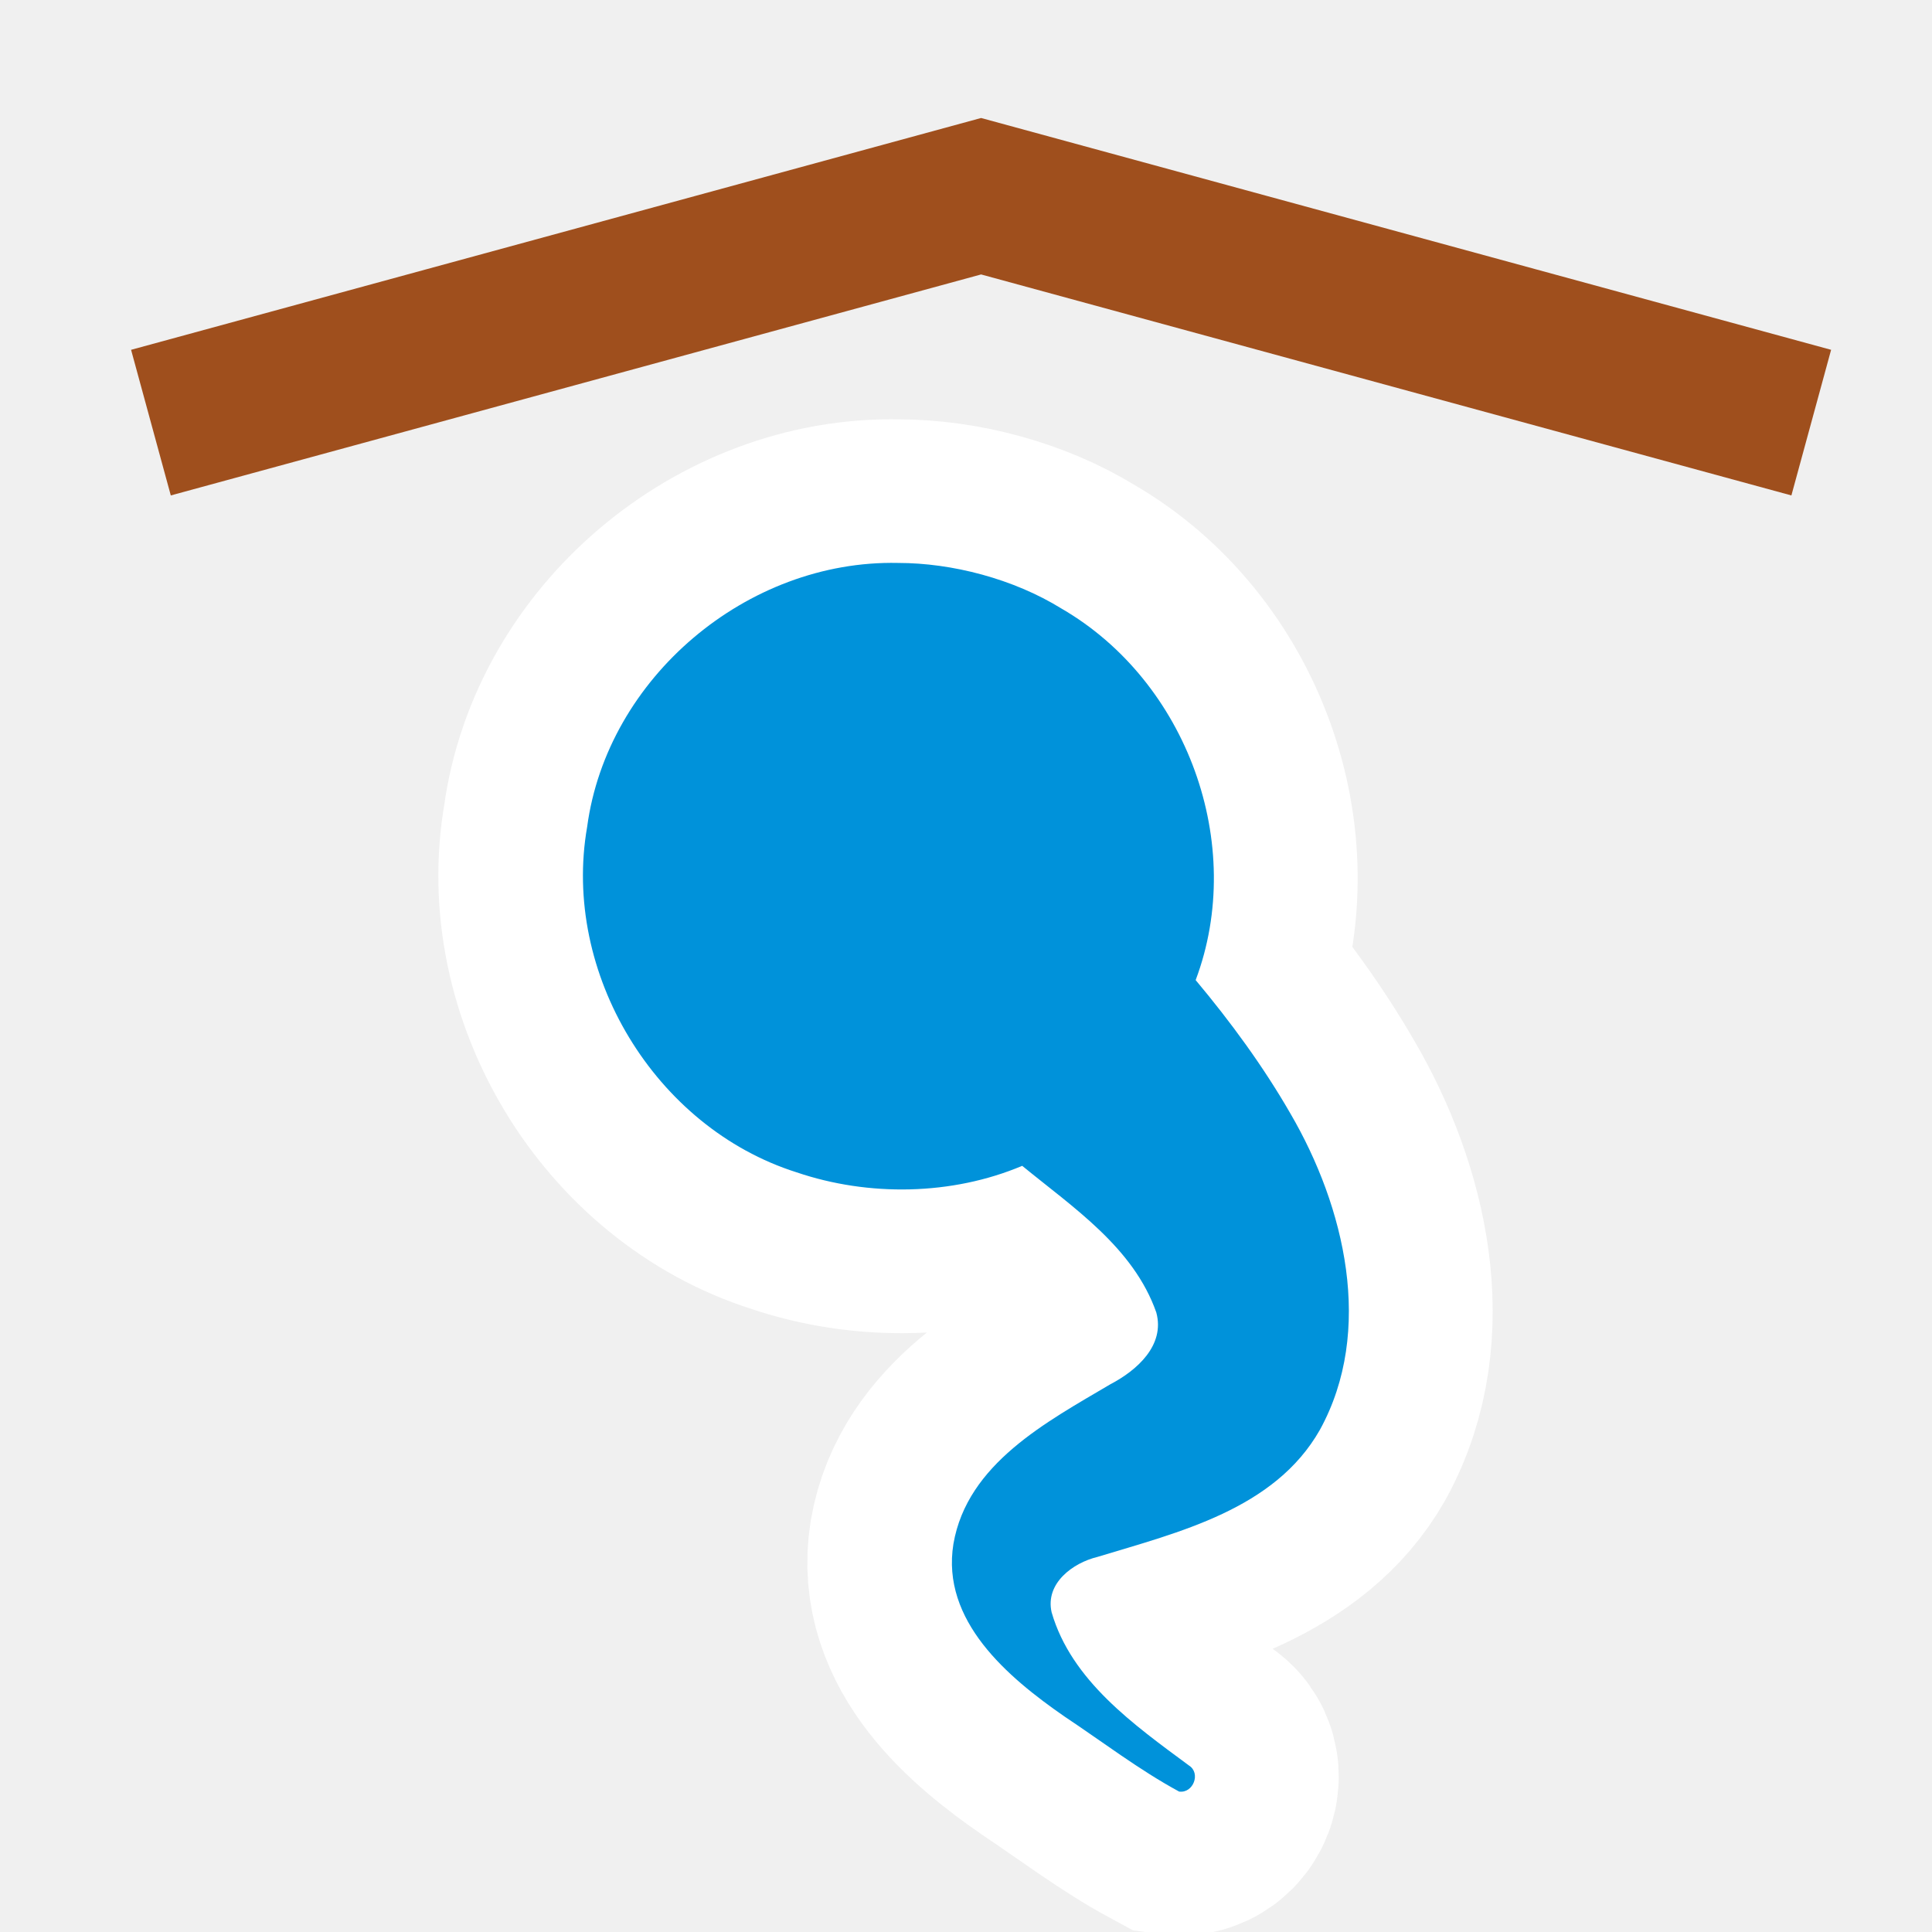
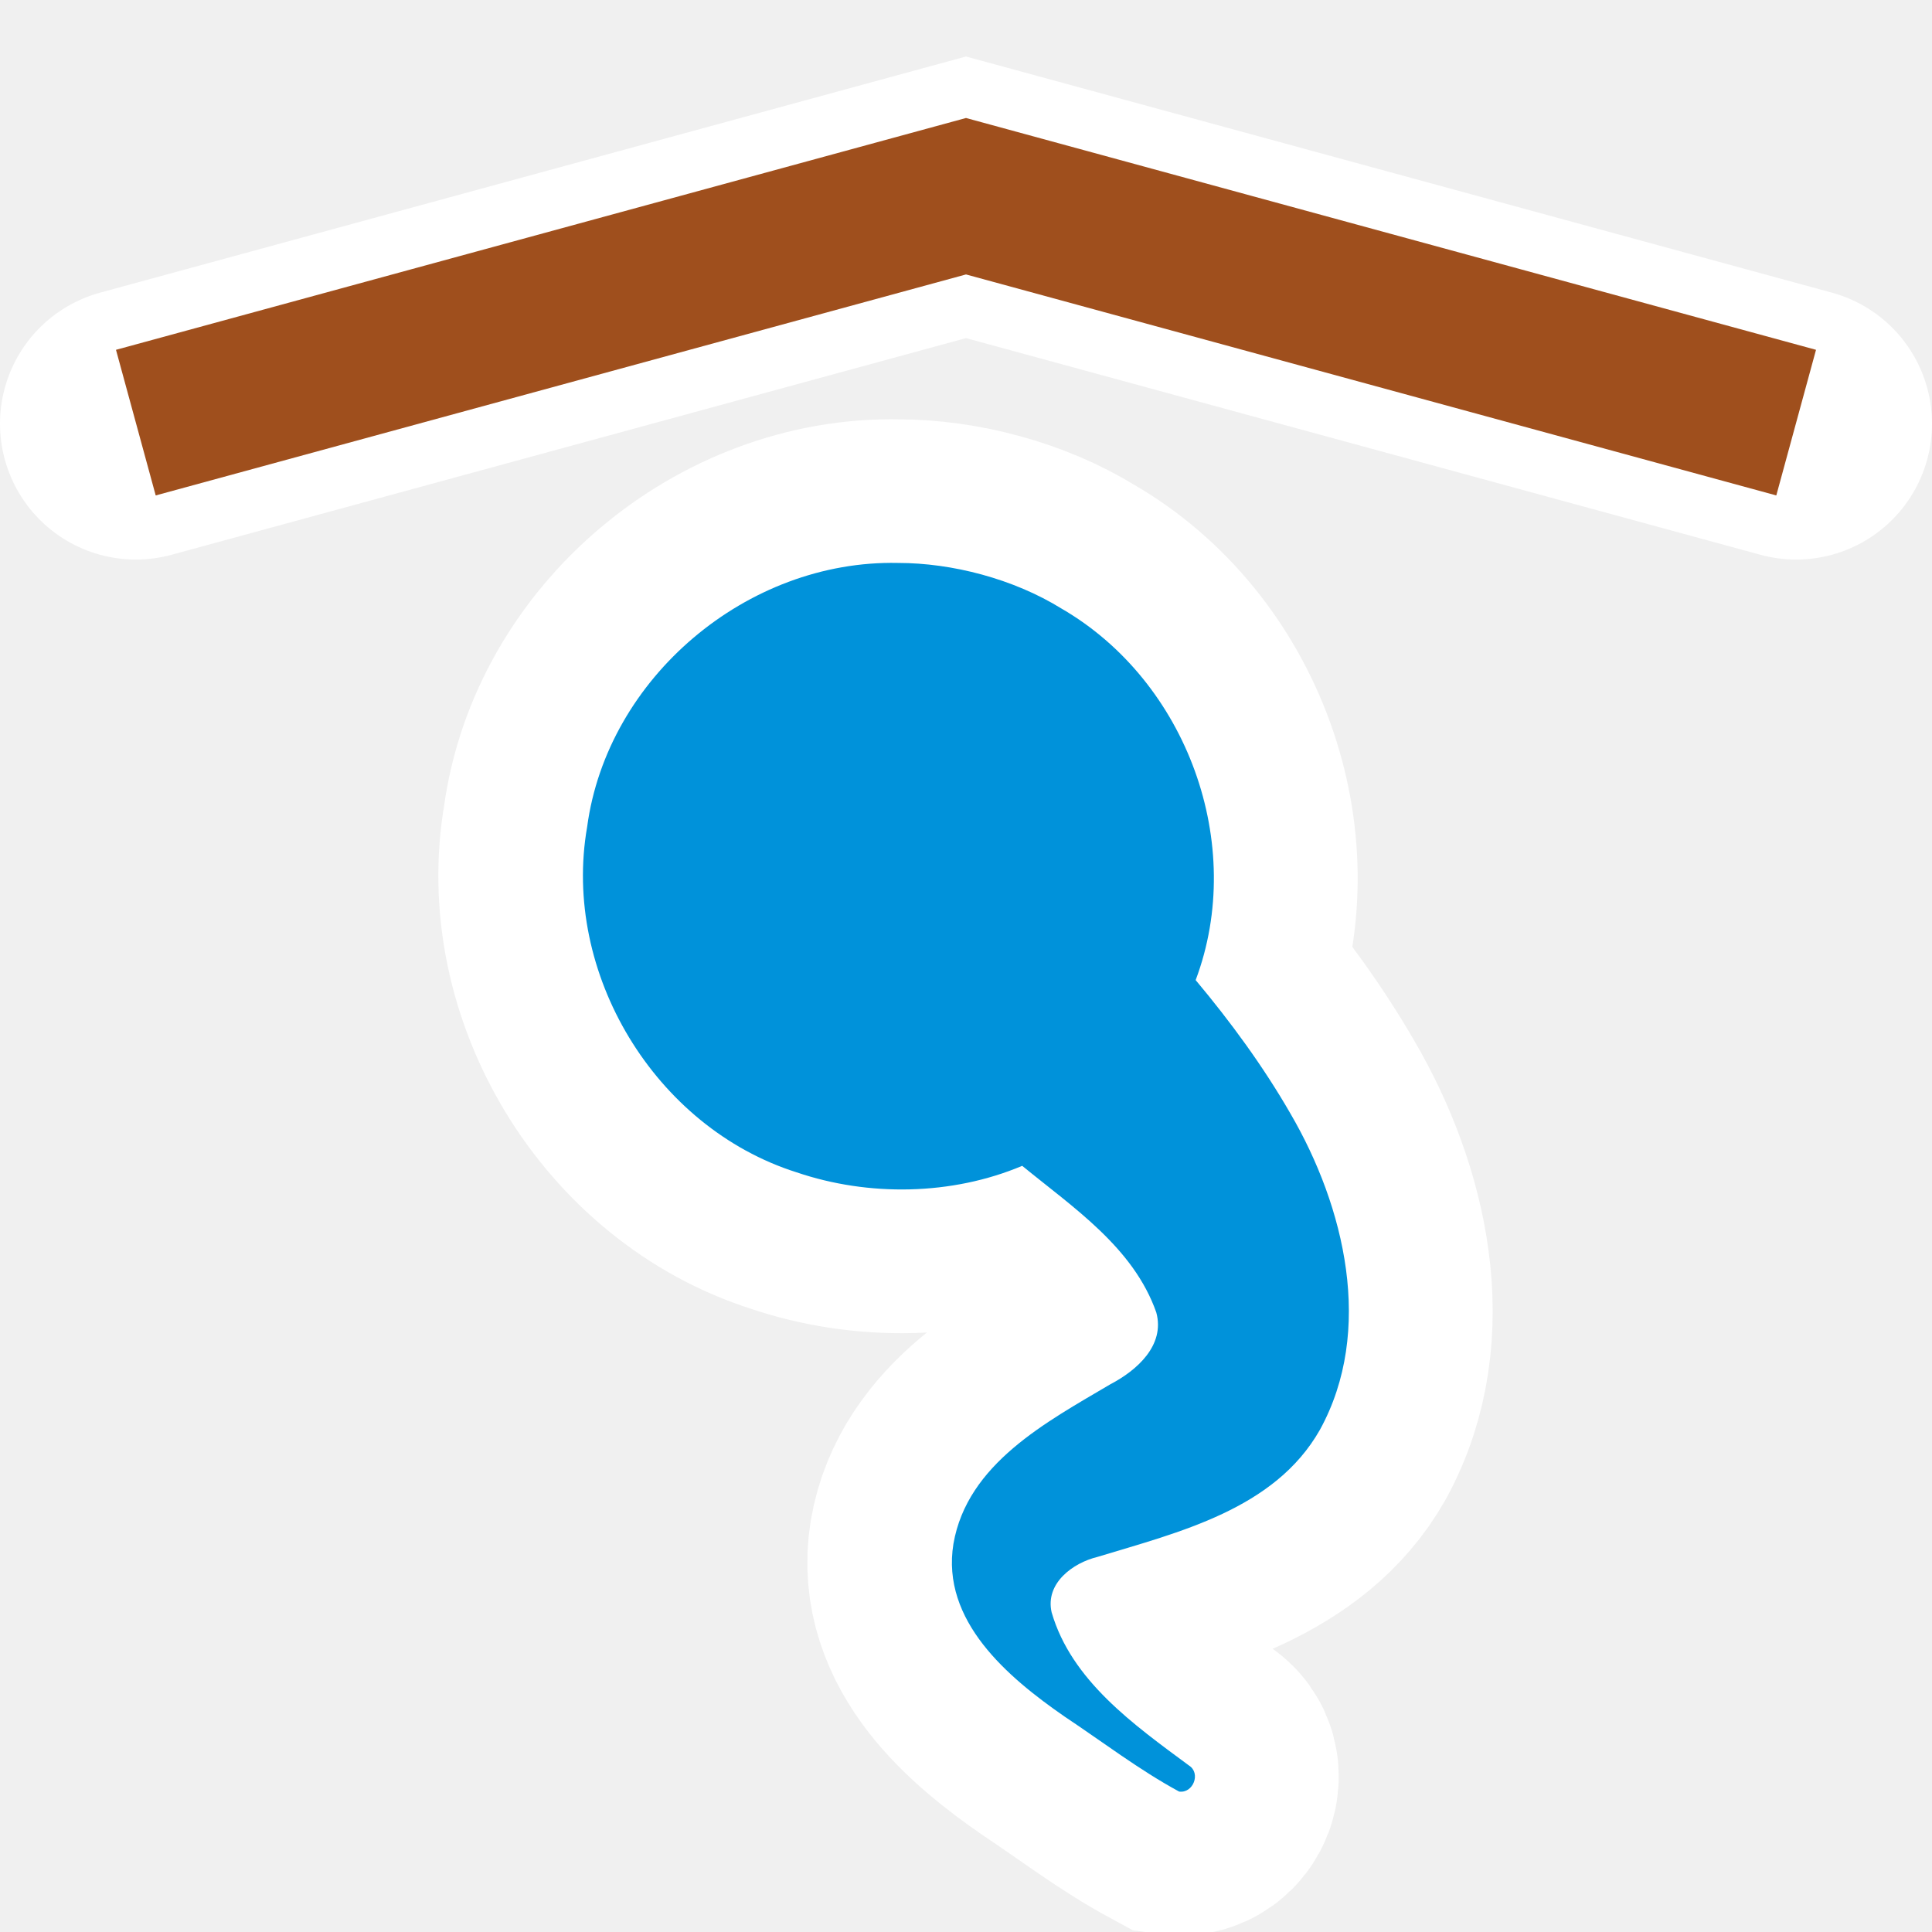
<svg xmlns="http://www.w3.org/2000/svg" id="svg837" version="1.1" viewBox="0 0 128 128" height="128" width="128">
  <defs id="defs831" />
  <g transform="matrix(3.86083,0,0,3.846354,-1.382868,-999.2348)" id="layer1" style="stroke-width:1.237">
    <path transform="matrix(1.796359,0,0,1.796359,-498.3918,-368.5027)" d="m 286.219,355.156 c -1.442,-0.031 -2.778,1.102 -2.969,2.531 -0.244,1.4 0.647,2.882 2,3.312 0.689,0.235 1.486,0.222 2.156,-0.062 0.489,0.402 1.063,0.783 1.281,1.406 0.086,0.316 -0.188,0.557 -0.438,0.688 -0.61,0.362 -1.368,0.762 -1.5,1.531 -0.119,0.738 0.518,1.278 1.062,1.656 0.361,0.241 0.715,0.513 1.094,0.719 0.135,0.019 0.21,-0.177 0.094,-0.25 -0.524,-0.389 -1.123,-0.814 -1.312,-1.469 -0.063,-0.278 0.203,-0.474 0.438,-0.531 0.777,-0.237 1.694,-0.456 2.125,-1.219 0.521,-0.952 0.237,-2.139 -0.281,-3.031 -0.259,-0.452 -0.573,-0.882 -0.906,-1.281 0.487,-1.299 -0.082,-2.865 -1.281,-3.562 -0.46,-0.286 -1.046,-0.438 -1.562,-0.438 z" id="path3004-2" style="fill:none;fill-opacity:1;stroke:#ffffff;stroke-width:2.755;stroke-miterlimit:4;stroke-dasharray:none;stroke-opacity:1" />
    <path transform="matrix(1.796359,0,0,1.796359,-498.385,-368.5037)" d="m 286.219,355.156 c -1.442,-0.031 -2.778,1.102 -2.969,2.531 -0.244,1.4 0.647,2.882 2,3.312 0.689,0.235 1.486,0.222 2.156,-0.062 0.489,0.402 1.063,0.783 1.281,1.406 0.086,0.316 -0.188,0.557 -0.438,0.688 -0.61,0.362 -1.368,0.762 -1.5,1.531 -0.119,0.738 0.518,1.278 1.062,1.656 0.361,0.241 0.715,0.513 1.094,0.719 0.135,0.019 0.21,-0.177 0.094,-0.25 -0.524,-0.389 -1.123,-0.814 -1.312,-1.469 -0.063,-0.278 0.203,-0.474 0.438,-0.531 0.777,-0.237 1.694,-0.456 2.125,-1.219 0.521,-0.952 0.237,-2.139 -0.281,-3.031 -0.259,-0.452 -0.573,-0.882 -0.906,-1.281 0.487,-1.299 -0.082,-2.865 -1.281,-3.562 -0.46,-0.286 -1.046,-0.438 -1.562,-0.438 z" id="path3004" style="fill:#0092da;fill-opacity:1;stroke:none;stroke-width:0.182" />
  </g>
-   <path style="fill:none;stroke:#9f4f1d;stroke-width:10;stroke-linecap:butt;stroke-linejoin:miter;stroke-miterlimit:4;stroke-dasharray:none;stroke-opacity:1" d="M 120,28 65,13 10,28" id="path3718" />
+   <path style="fill:none;stroke:#ffffff;stroke-width:18;stroke-linecap:round;stroke-linejoin:miter;stroke-miterlimit:2;stroke-dasharray:none;stroke-opacity:1" d="m 119,28.072 -55,-15 -55,15" id="path3718-7" />
+   <path style="fill:none;stroke:#9f4f1d;stroke-width:10;stroke-linecap:butt;stroke-linejoin:miter;stroke-miterlimit:4;stroke-dasharray:none;stroke-opacity:1" d="M 119,28 64,13 9,28" id="path3718" />
</svg>
